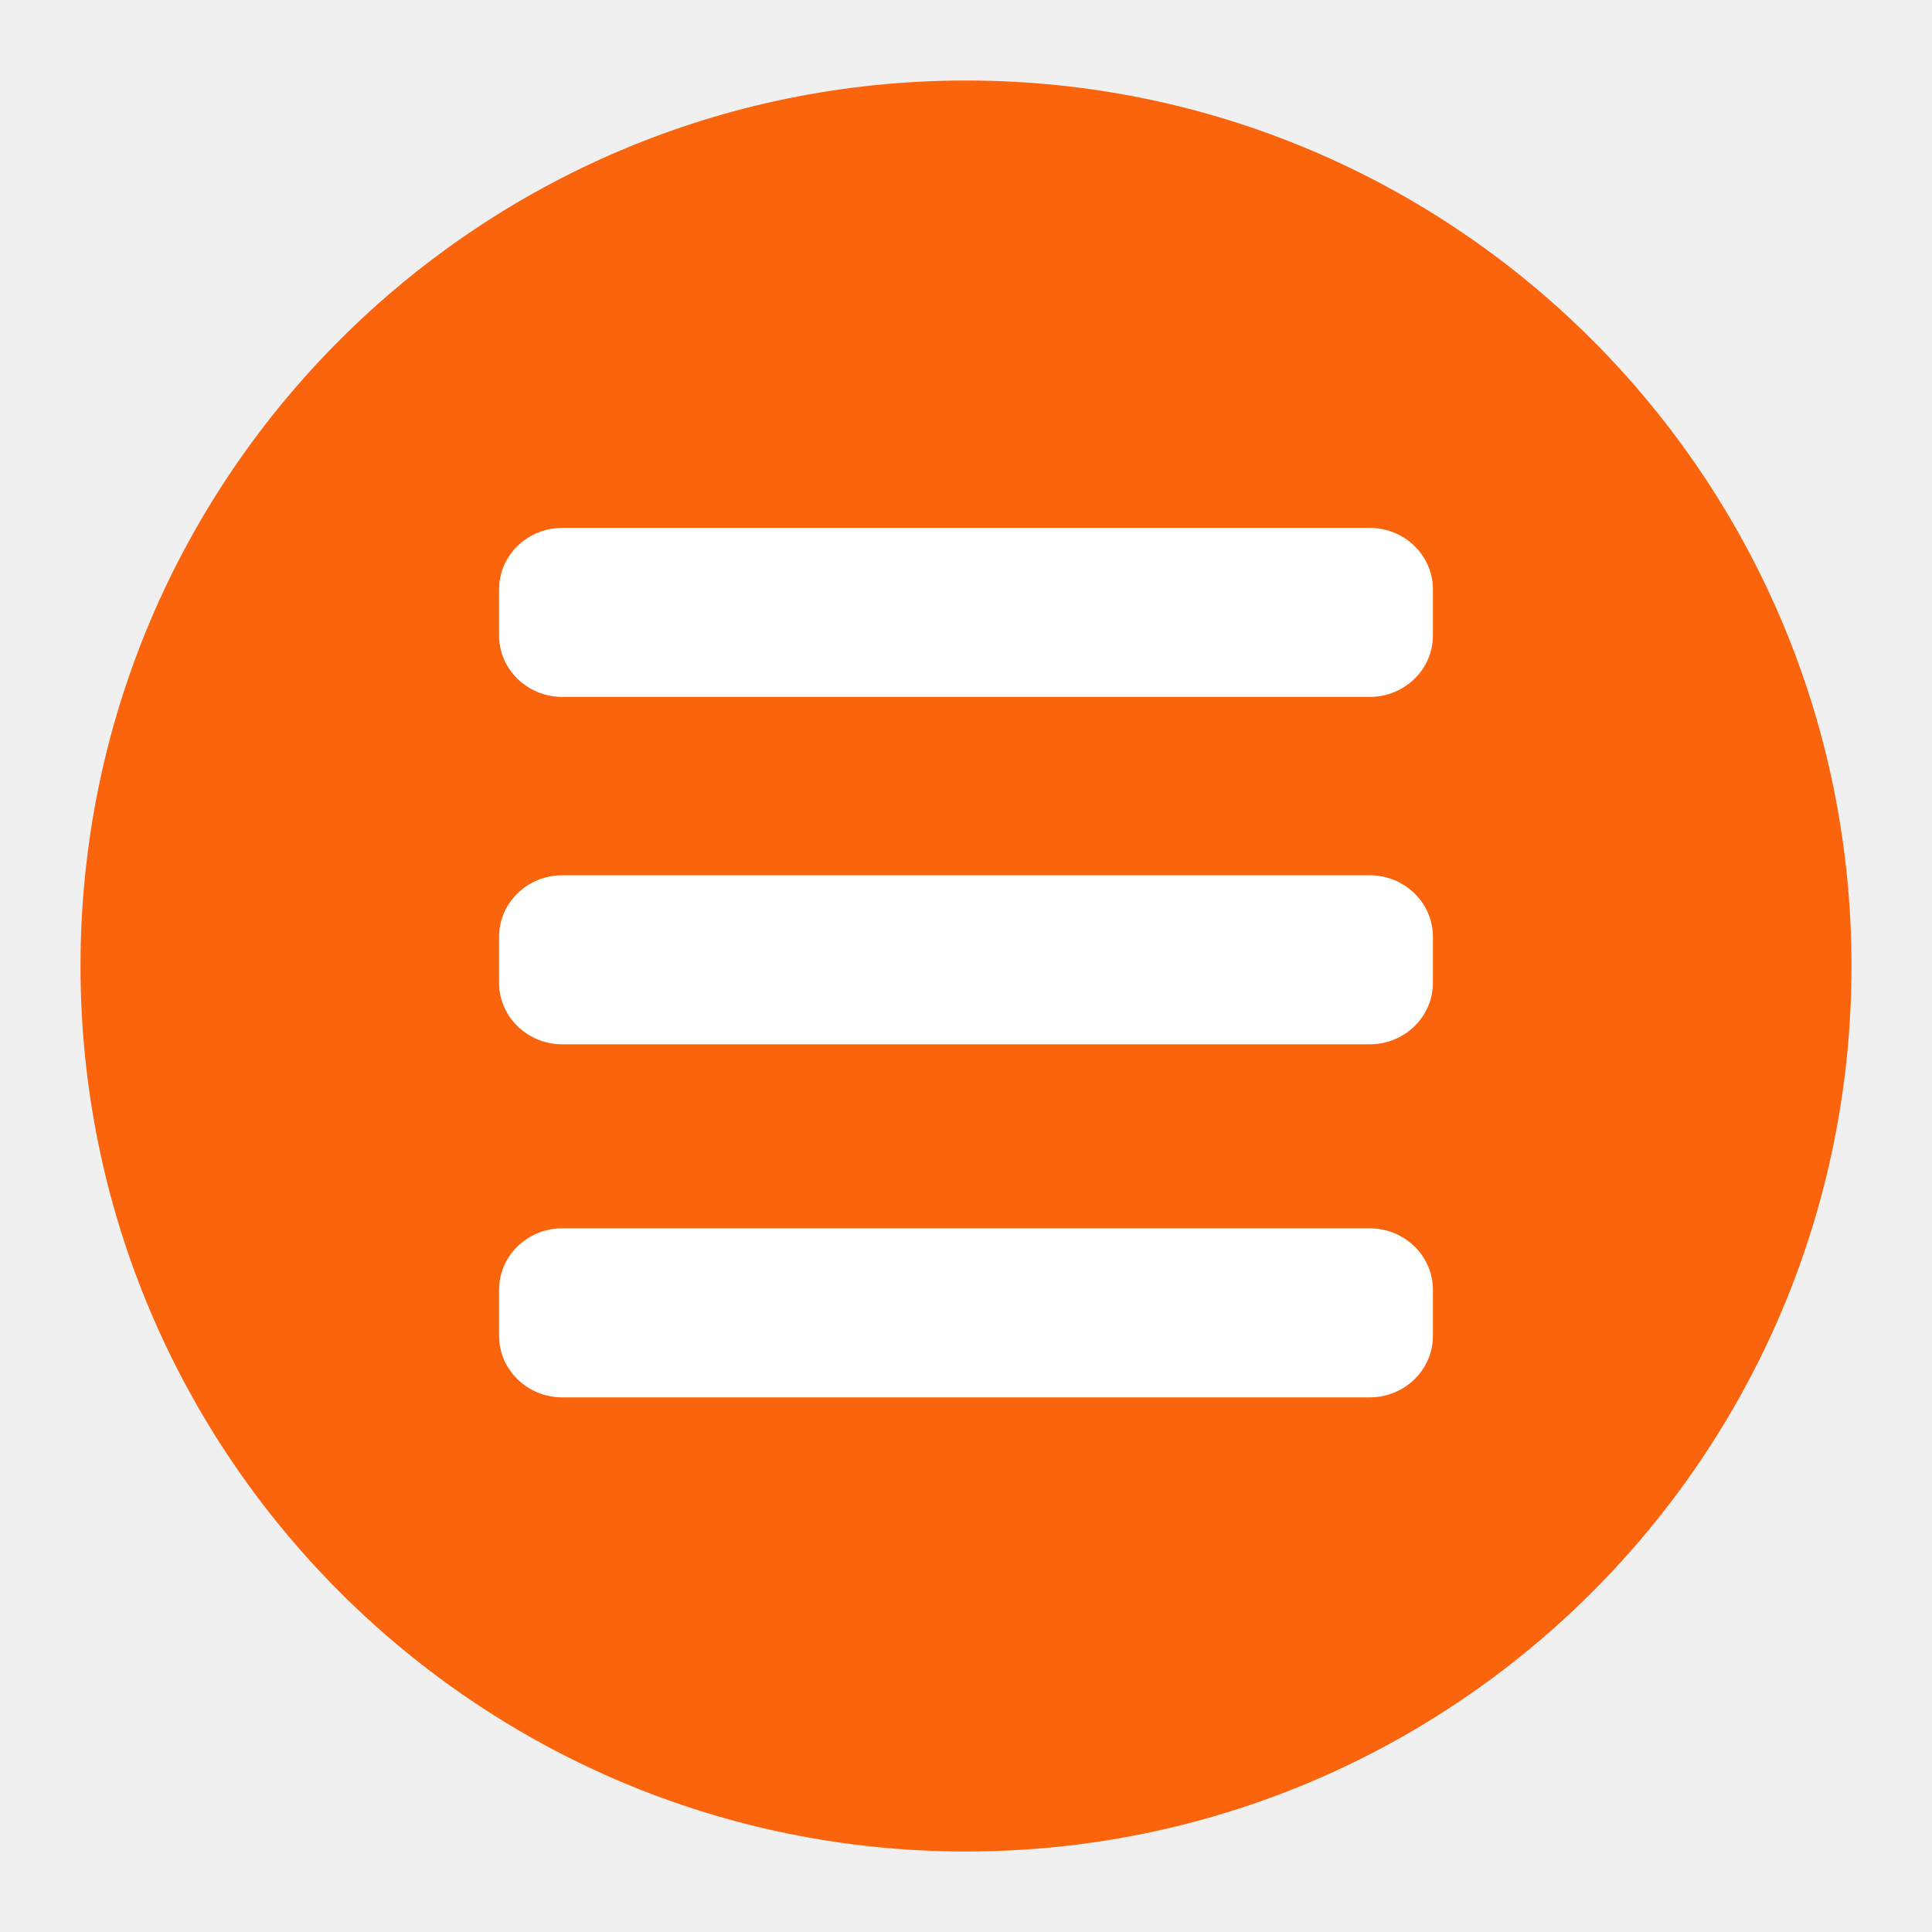
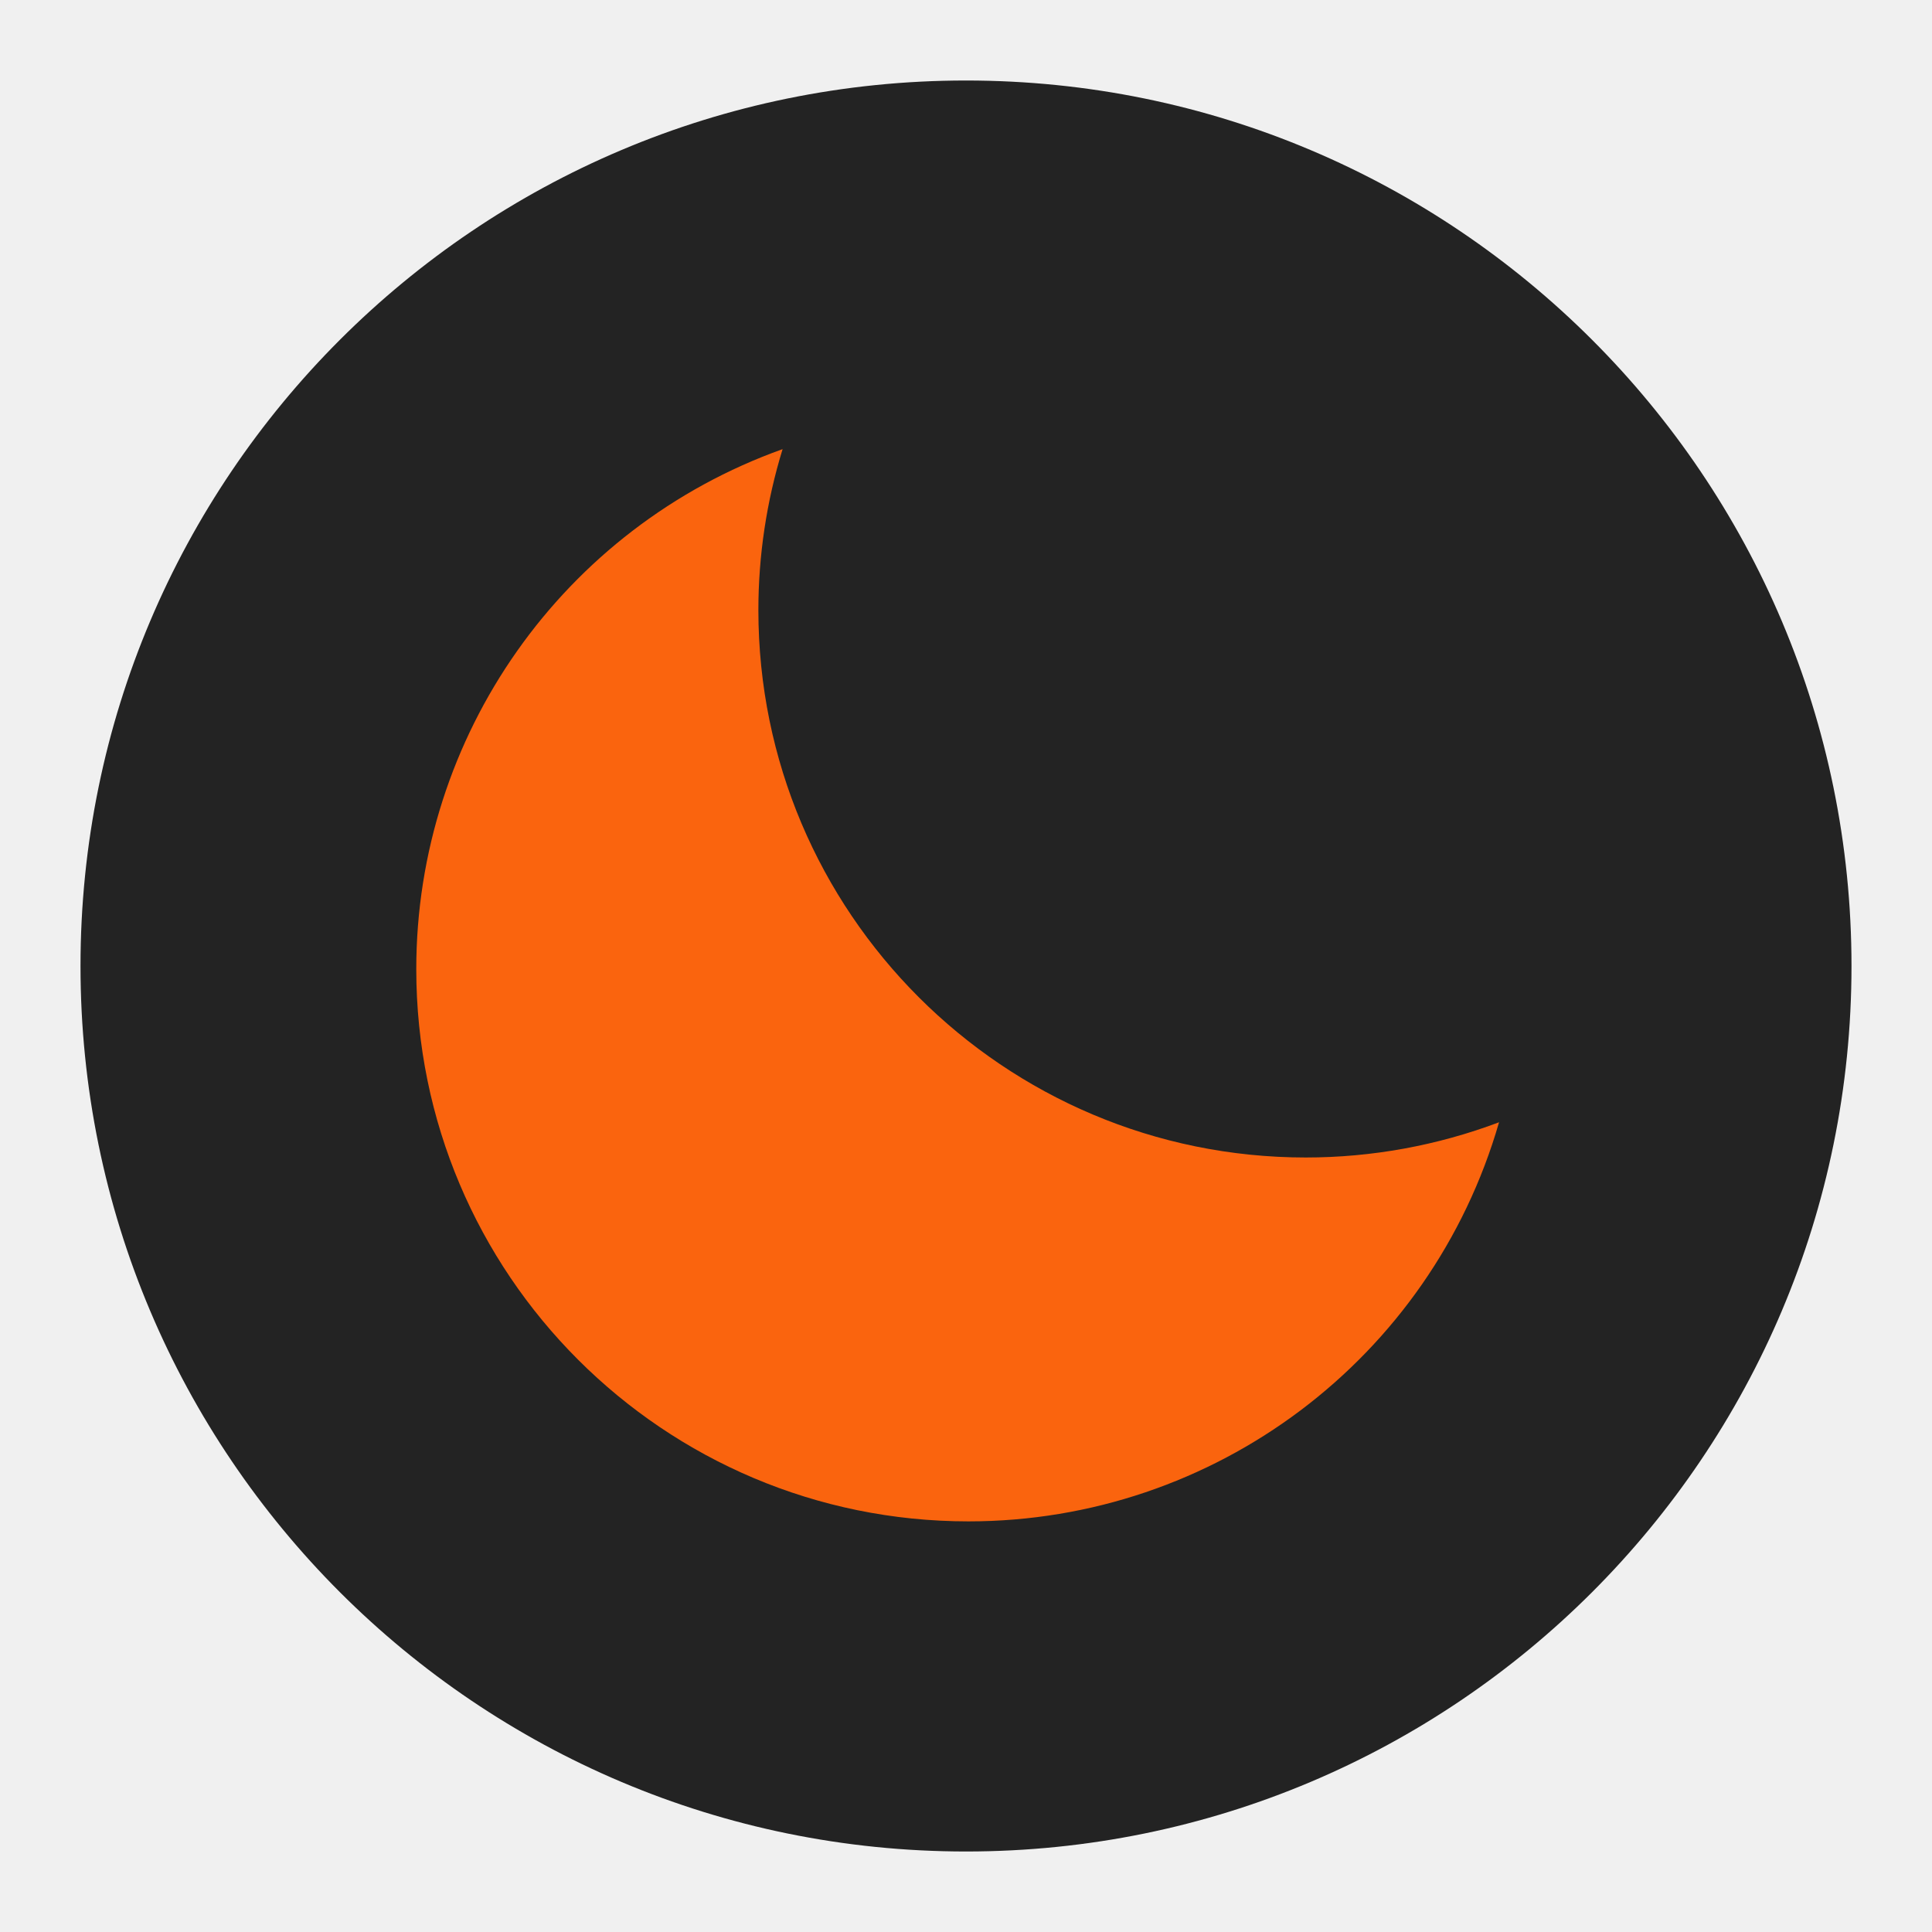
- <svg xmlns="http://www.w3.org/2000/svg" xmlns:xlink="http://www.w3.org/1999/xlink" width="120" height="120" viewBox="0 0 31.75 31.75" version="1.1" id="svg1">
+ <svg xmlns="http://www.w3.org/2000/svg" xmlns:xlink="http://www.w3.org/1999/xlink" width="120" height="120" viewBox="0 0 31.75 31.75" version="1.1" id="svg1" xml:space="preserve">
  <defs id="defs1">
    <linearGradient id="linearGradient8">
      <stop style="stop-color:#d02d2d;stop-opacity:1;" offset="0" id="stop7" />
      <stop style="stop-color:#711a1c;stop-opacity:1;" offset="1" id="stop8" />
    </linearGradient>
    <filter style="color-interpolation-filters:sRGB" id="filter17" x="-0.045" y="-0.045" width="1.091" height="1.091">
      <feGaussianBlur stdDeviation="0.5 0.5" result="blur" id="feGaussianBlur17" />
    </filter>
    <filter style="color-interpolation-filters:sRGB;" id="filter5" x="-0.061" y="-0.061" width="1.121" height="1.121">
      <feGaussianBlur stdDeviation="0.6 0.6" result="blur" id="feGaussianBlur5" />
    </filter>
    <linearGradient xlink:href="#linearGradient8" id="linearGradient7" gradientUnits="userSpaceOnUse" gradientTransform="matrix(0.9636364,0,0,0.9636364,1.852084,1.852083)" x1="23.255" y1="31.173" x2="6.206" y2="-1.712" />
  </defs>
  <g id="layer1">
-     <circle style="fill:#fa640d;fill-opacity:1;stroke:none;stroke-width:0.491;paint-order:markers fill stroke" id="path1" cx="15.875" cy="15.875" r="14.552" />
+     <circle style="display:inline;fill:#232323;fill-opacity:1;stroke:none;stroke-width:0.491;paint-order:markers fill stroke" id="path1" cx="15.875" cy="15.875" r="14.552" />
+     <path d="m 24.635,18.443 a 8.996,8.996 0 0 1 -3.176,0.579 8.996,8.996 0 0 1 -8.996,-8.996 8.996,8.996 0 0 1 0.398,-2.645 9.075,9.075 0 0 0 -6.02,8.546 9.075,9.075 0 0 0 9.075,9.075 9.075,9.075 0 0 0 8.719,-6.559 z" style="display:inline;fill:#fa640e;stroke-width:0.539;stroke-opacity:0.497;paint-order:markers fill stroke" id="path9" />
+     <g id="g12" style="display:none;fill:#ff0000;fill-opacity:1">
+       <rect style="fill:#ff0000;fill-opacity:1;stroke:none;stroke-width:0.613;stroke-opacity:0.497;paint-order:markers fill stroke" id="rect10" width="2.876" height="2.011" x="6.162" y="14.868" />
+       <rect style="fill:#ff0000;fill-opacity:1;stroke:none;stroke-width:0.613;stroke-opacity:0.497;paint-order:markers fill stroke" id="rect10-3" width="2.876" height="2.011" x="22.734" y="14.872" />
+       <rect style="fill:#ff0000;fill-opacity:1;stroke:none;stroke-width:0.613;stroke-opacity:0.497;paint-order:markers fill stroke" id="rect10-1" width="2.876" height="2.011" x="6.159" y="-16.888" transform="rotate(90)" />
+       <rect style="fill:#ff0000;fill-opacity:1;stroke:none;stroke-width:0.613;stroke-opacity:0.497;paint-order:markers fill stroke" id="rect10-3-2" width="2.876" height="2.011" x="22.731" y="-16.884" transform="rotate(90)" />
+       <rect style="fill:#ff0000;fill-opacity:1;stroke:none;stroke-width:0.613;stroke-opacity:0.497;paint-order:markers fill stroke" id="rect10-0" width="2.876" height="2.011" x="12.743" y="-1.019" transform="rotate(45)" />
+       <rect style="fill:#ff0000;fill-opacity:1;stroke:none;stroke-width:0.613;stroke-opacity:0.497;paint-order:markers fill stroke" id="rect10-3-6" width="2.876" height="2.011" x="29.315" y="-1.014" transform="rotate(45)" />
+       <circle style="fill:#ff0000;fill-opacity:1;stroke:none;stroke-width:0.537;stroke-opacity:0.497;paint-order:markers fill stroke" id="path11-2" cx="22.456" cy="-0.011" r="4.895" transform="rotate(45)" />
+       <rect style="fill:#ff0000;fill-opacity:1;stroke:none;stroke-width:0.613;stroke-opacity:0.497;paint-order:markers fill stroke" id="rect10-1-6" width="2.876" height="2.011" x="-9.727" y="-23.469" transform="rotate(135)" />
+       <rect style="fill:#ff0000;fill-opacity:1;stroke:none;stroke-width:0.613;stroke-opacity:0.497;paint-order:markers fill stroke" id="rect10-3-2-1" width="2.876" height="2.011" x="6.844" y="-23.465" transform="rotate(135)" />
+     </g>
  </g>
  <g id="layer2" style="display:none">
    <rect style="font-variation-settings:'opsz' 32, 'wght' 800;fill:url(#linearGradient7);fill-opacity:1;stroke-width:0.473" id="rect1-9" width="28.046" height="28.046" x="1.852" y="1.852" rx="6.599" ry="6.599" />
  </g>
-   <rect style="fill:#ffffff;fill-opacity:1;stroke-width:0.23;stroke-opacity:0.16;paint-order:stroke fill markers" id="rect2" width="15.346" height="2.778" x="8.202" y="8.675" rx="1.04" ry="1.01" />
-   <rect style="fill:#ffffff;fill-opacity:1;stroke-width:0.23;stroke-opacity:0.16;paint-order:stroke fill markers" id="rect2-3" width="15.346" height="2.778" x="8.202" y="14.384" rx="1.04" ry="1.01" />
-   <rect style="fill:#ffffff;fill-opacity:1;stroke-width:0.23;stroke-opacity:0.16;paint-order:stroke fill markers" id="rect2-3-1" width="15.346" height="2.778" x="8.202" y="20.186" rx="1.04" ry="1.01" />
</svg>
